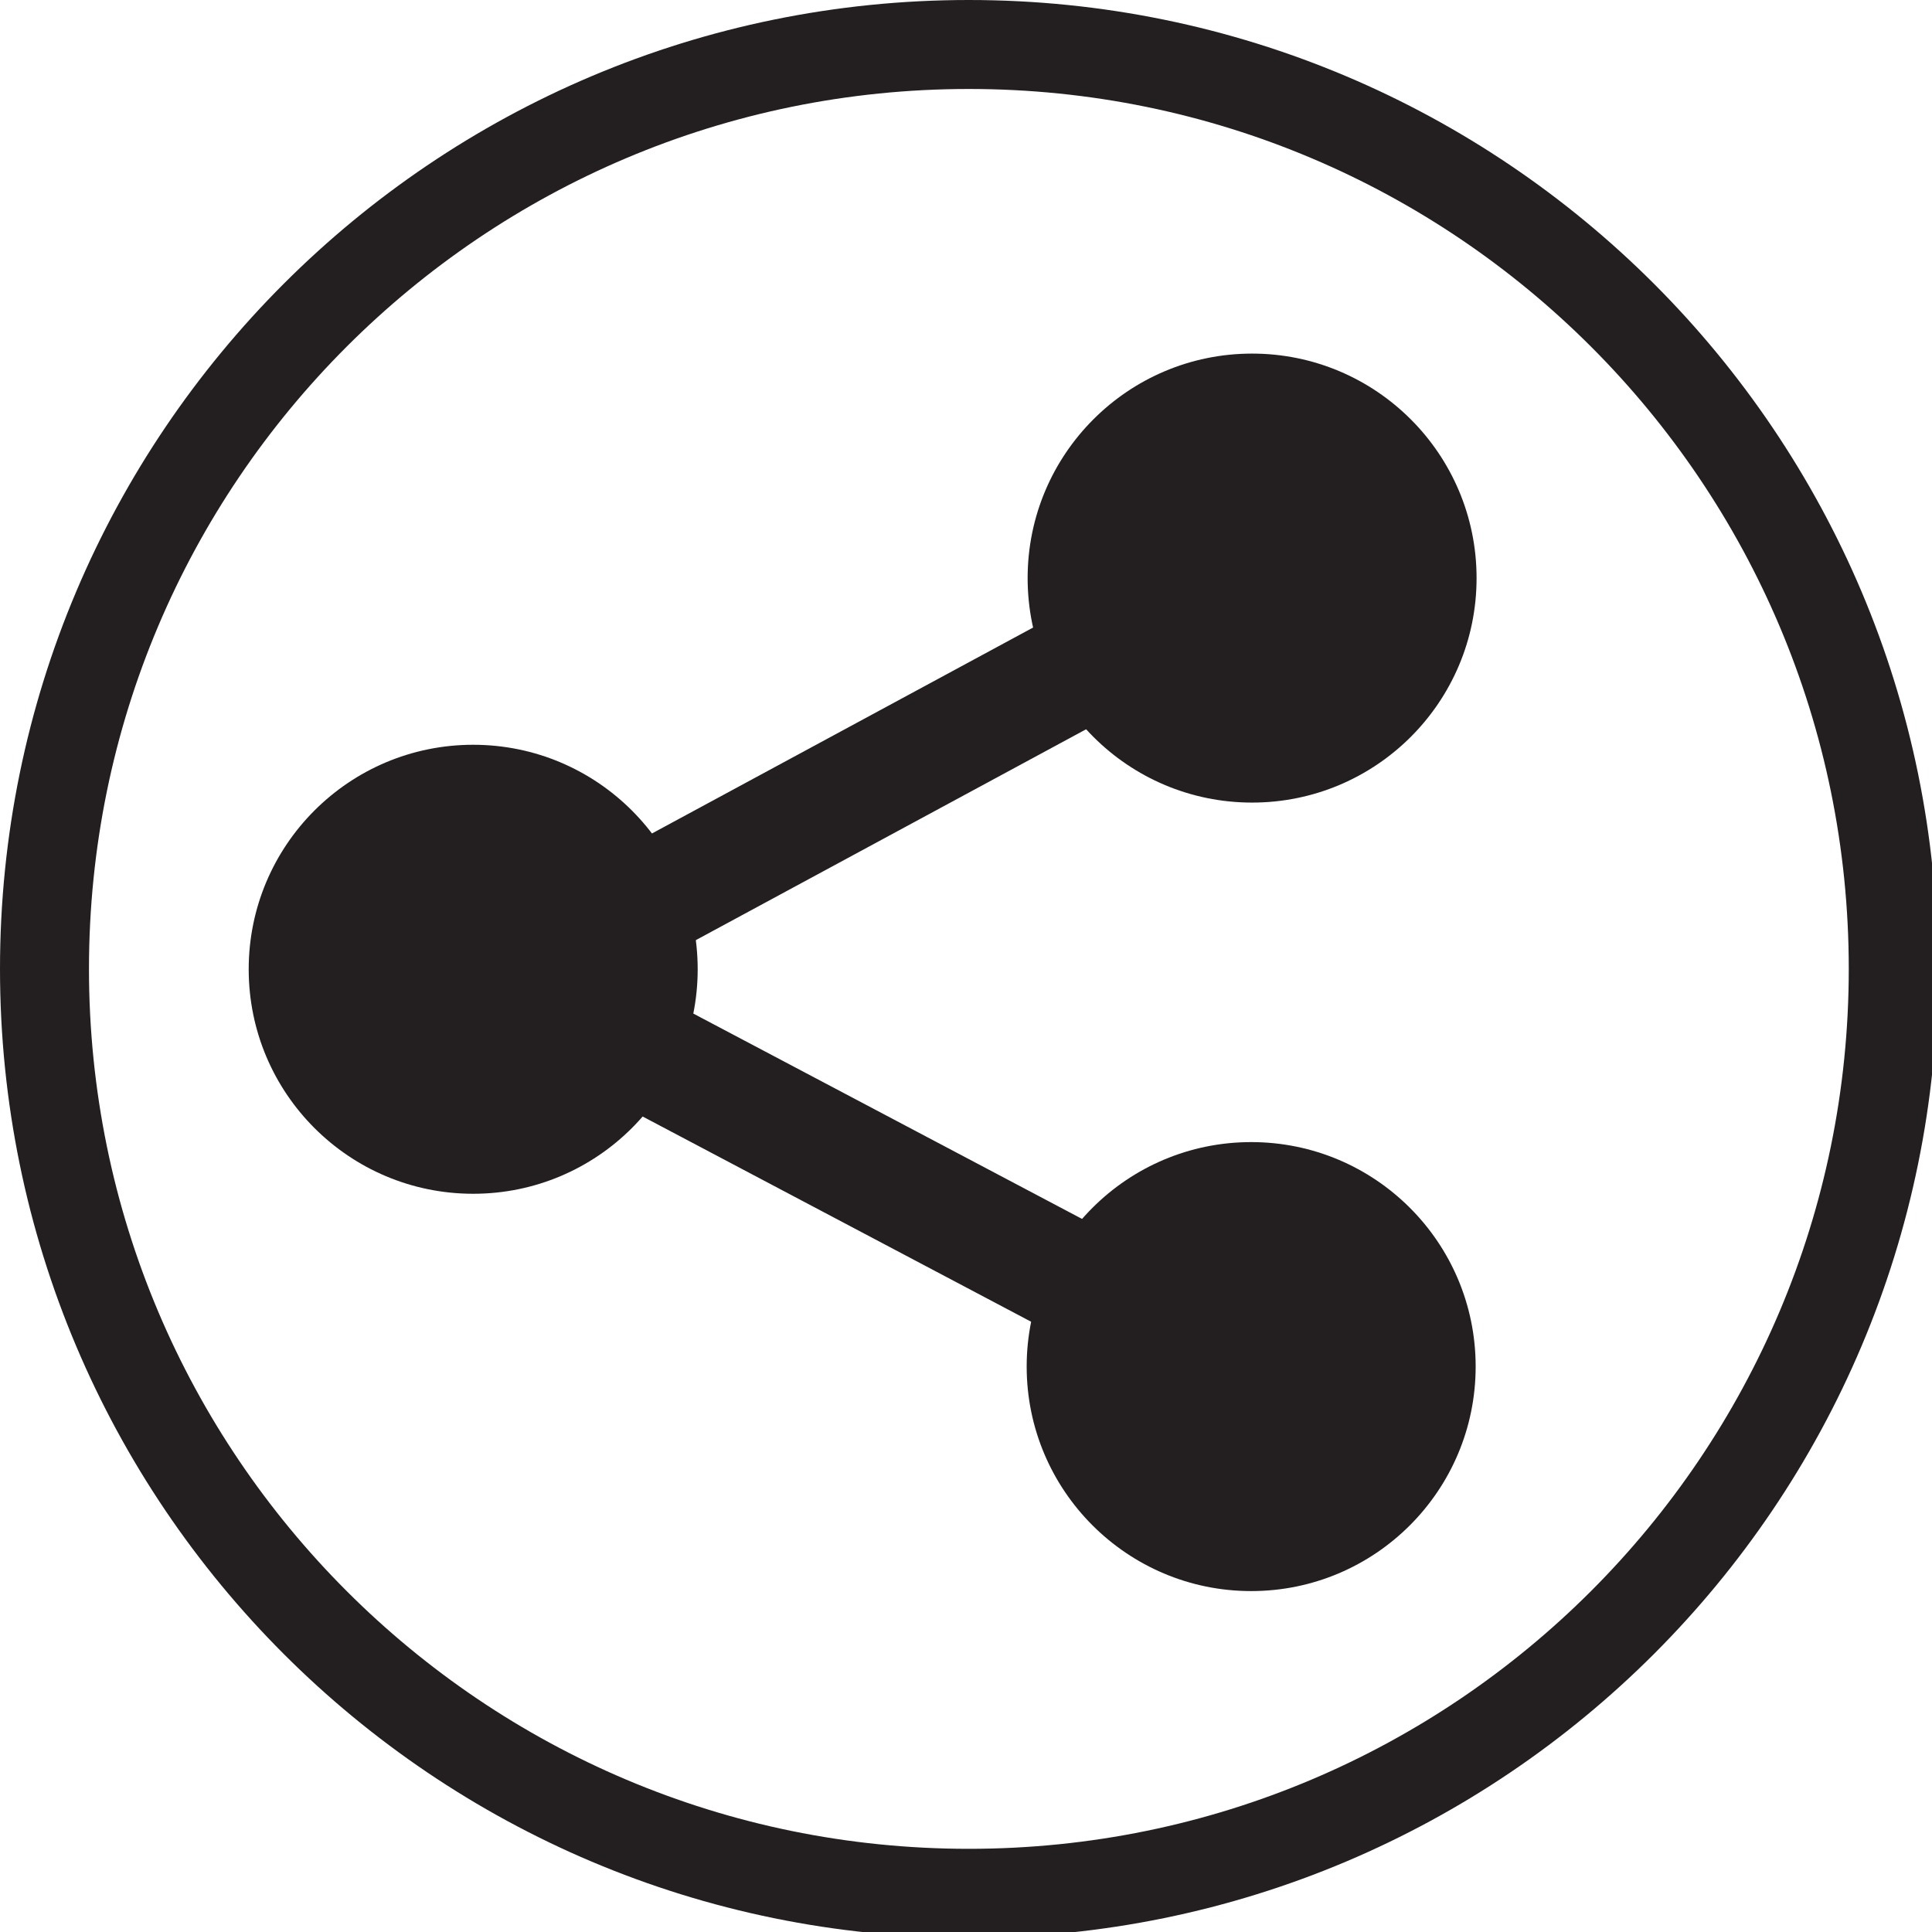
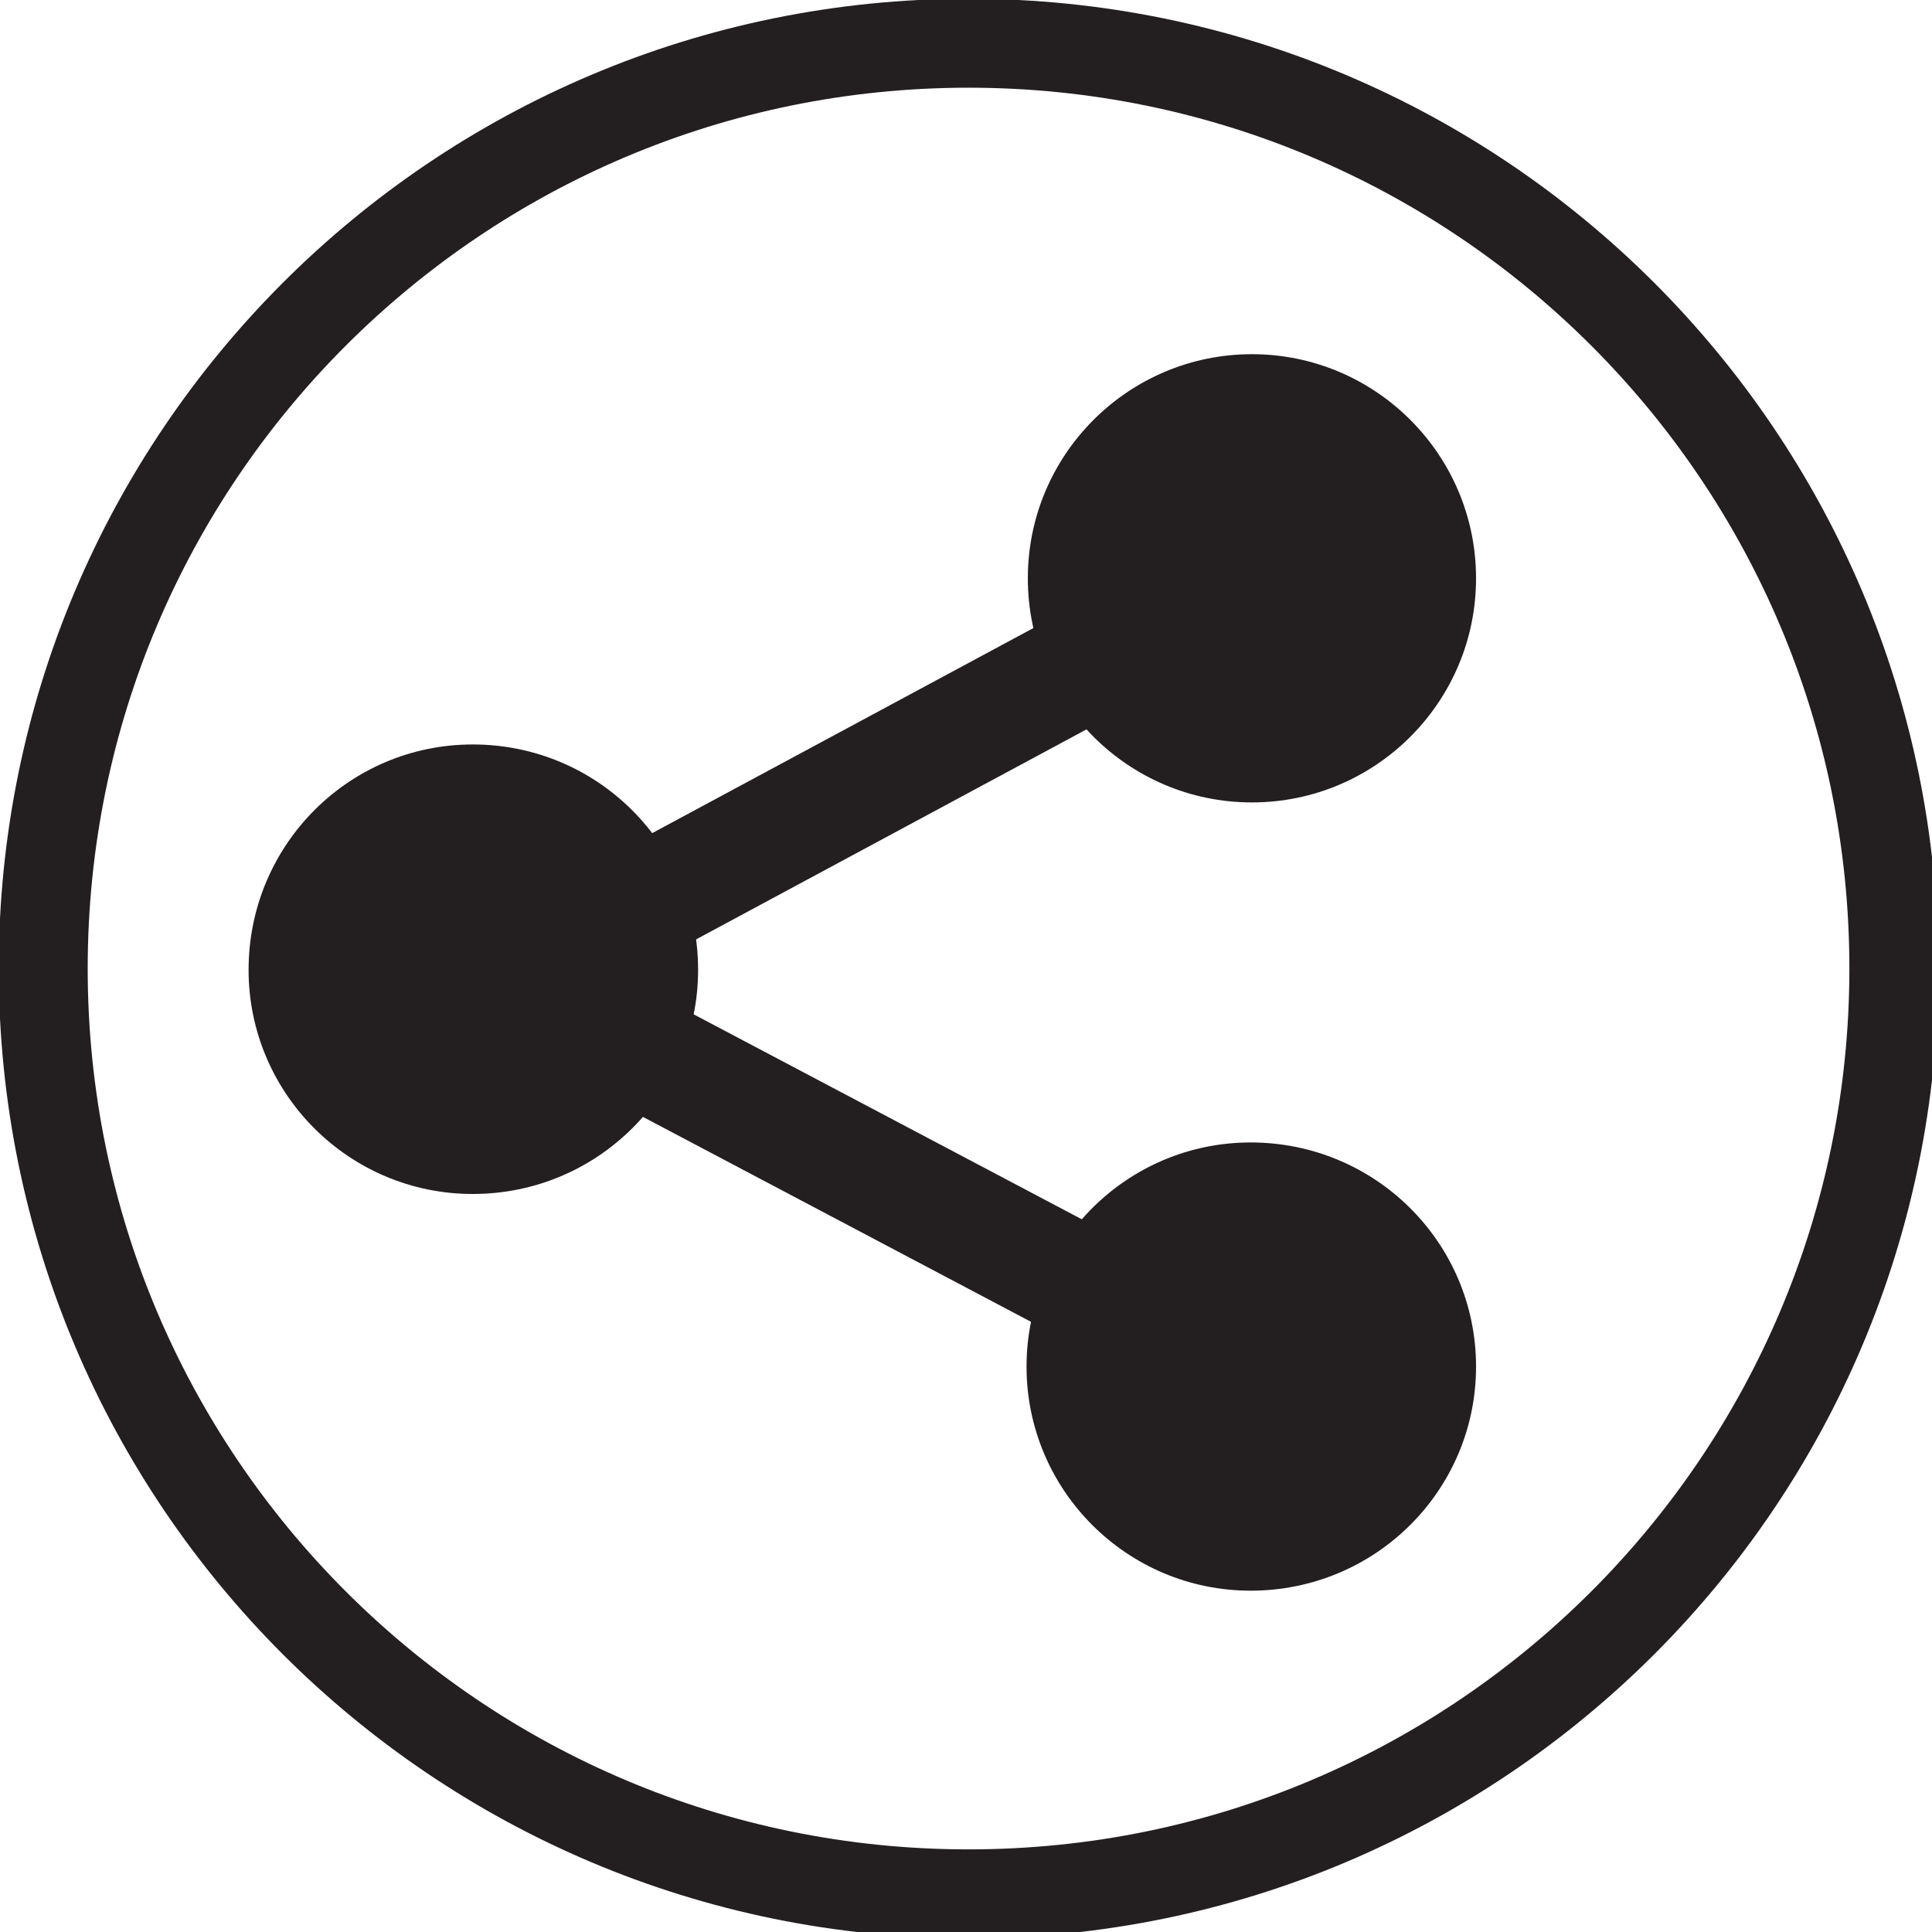
- <svg xmlns="http://www.w3.org/2000/svg" width="200px" height="200px" viewBox="0 0 150 150" version="1.1">
-   <g id="surface1">
-     <path style="fill:none;stroke-width:3.5;stroke-linecap:butt;stroke-linejoin:miter;stroke:rgb(13.725%,12.157%,12.549%);stroke-opacity:1;stroke-miterlimit:10;" d="M 74.476 38.113 C 74.476 58.195 58.195 74.478 38.111 74.478 C 18.028 74.478 1.75 58.195 1.75 38.113 C 1.75 18.028 18.028 1.75 38.111 1.75 C 58.195 1.75 74.476 18.028 74.476 38.113 Z M 74.476 38.113 " transform="matrix(1.973684,0,0,1.973684,0,0)" />
-     <path style=" stroke:none;fill-rule:nonzero;fill:rgb(13.725%,12.157%,12.549%);fill-opacity:1;" d="M 114.641 44.883 C 114.641 54.512 106.836 62.312 97.211 62.312 C 87.586 62.312 79.785 54.512 79.785 44.883 C 79.785 35.262 87.586 27.453 97.211 27.453 C 106.836 27.453 114.641 35.262 114.641 44.883 " />
-     <path style=" stroke:none;fill-rule:nonzero;fill:rgb(13.725%,12.157%,12.549%);fill-opacity:1;" d="M 114.57 106.098 C 114.57 115.723 106.766 123.531 97.141 123.531 C 87.52 123.531 79.711 115.723 79.711 106.098 C 79.711 96.473 87.52 88.672 97.141 88.672 C 106.766 88.672 114.57 96.473 114.57 106.098 " />
-     <path style=" stroke:none;fill-rule:nonzero;fill:rgb(13.725%,12.157%,12.549%);fill-opacity:1;" d="M 54.168 75.254 C 54.168 84.883 46.363 92.684 36.738 92.684 C 27.109 92.684 19.309 84.883 19.309 75.254 C 19.309 65.629 27.109 57.824 36.738 57.824 C 46.363 57.824 54.168 65.629 54.168 75.254 " />
-     <path style="fill:none;stroke-width:4.512;stroke-linecap:butt;stroke-linejoin:miter;stroke:rgb(13.725%,12.157%,12.549%);stroke-opacity:1;stroke-miterlimit:10;" d="M 48.157 23.188 L 17.878 39.548 " transform="matrix(1.973684,0,0,1.973684,0,0)" />
-     <path style="fill:none;stroke-width:4.512;stroke-linecap:butt;stroke-linejoin:miter;stroke:rgb(13.725%,12.157%,12.549%);stroke-opacity:1;stroke-miterlimit:10;" d="M 18.286 37.675 L 48.642 53.711 " transform="matrix(1.973684,0,0,1.973684,0,0)" />
-   </g>
+ <svg xmlns="http://www.w3.org/2000/svg" width="200" height="200" viewBox="0 0 150 150" version="1.1">
+   <style>.s0{ stroke:none;fill:rgb(13.725%,12.157%,12.549%);}.s1{fill:none;stroke-width:4.5;stroke:rgb(13.725%,12.157%,12.549%);}</style>
+   <path d="M74.5 38.1C74.5 58.2 58.2 74.5 38.1 74.5 18 74.5 1.7 58.2 1.7 38.1 1.7 18 18 1.7 38.1 1.7 58.2 1.7 74.5 18 74.5 38.1ZM74.5 38.1" transform="matrix(1.973684,0,0,1.973684,0,0)" style="fill:none;stroke-width:3.5;stroke:rgb(13.725%,12.157%,12.549%)" />
+   <path d="M114.6 44.9C114.6 54.5 106.8 62.3 97.2 62.3 87.6 62.3 79.8 54.5 79.8 44.9 79.8 35.3 87.6 27.5 97.2 27.5 106.8 27.5 114.6 35.3 114.6 44.9M114.6 106.1C114.6 115.7 106.8 123.5 97.1 123.5 87.5 123.5 79.7 115.7 79.7 106.1 79.7 96.5 87.5 88.7 97.1 88.7 106.8 88.7 114.6 96.5 114.6 106.1M54.2 75.3C54.2 84.9 46.4 92.7 36.7 92.7 27.1 92.7 19.3 84.9 19.3 75.3 19.3 65.6 27.1 57.8 36.7 57.8 46.4 57.8 54.2 65.6 54.2 75.3" class="s0" />
+   <path d="M48.2 23.2L17.9 39.5M18.3 37.7L48.6 53.7" transform="matrix(1.973684,0,0,1.973684,0,0)" class="s1" />
</svg>
